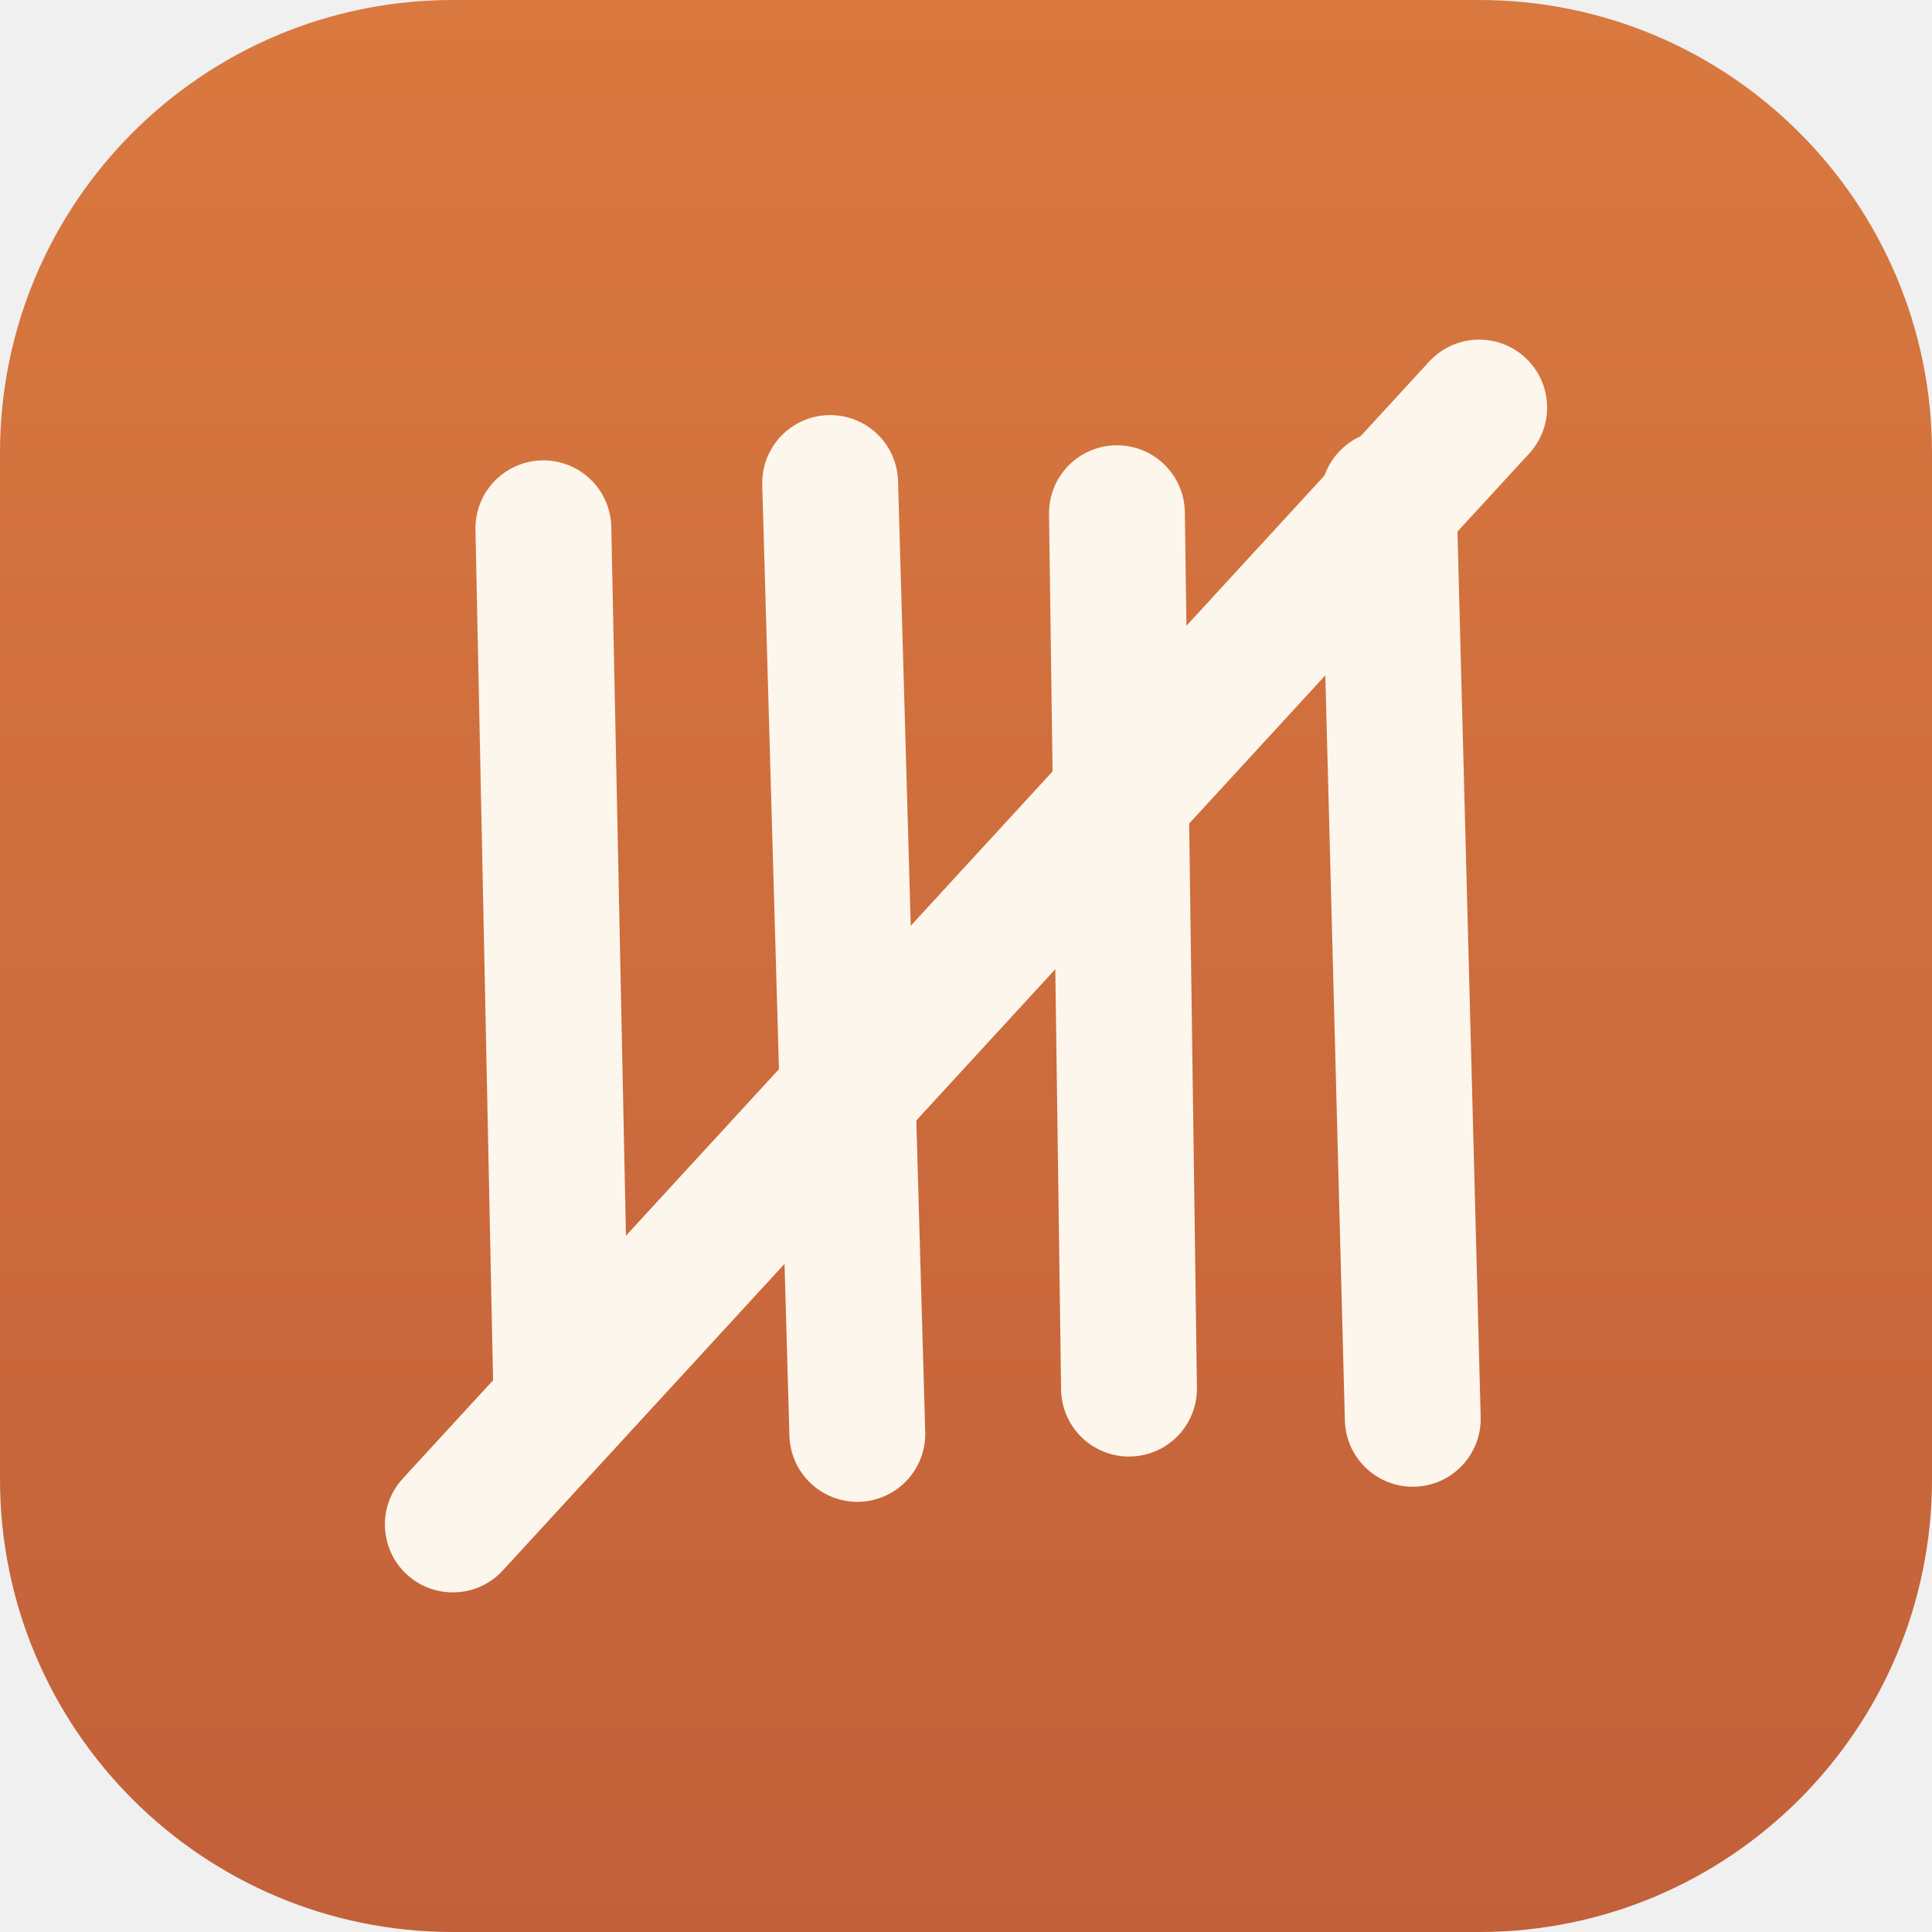
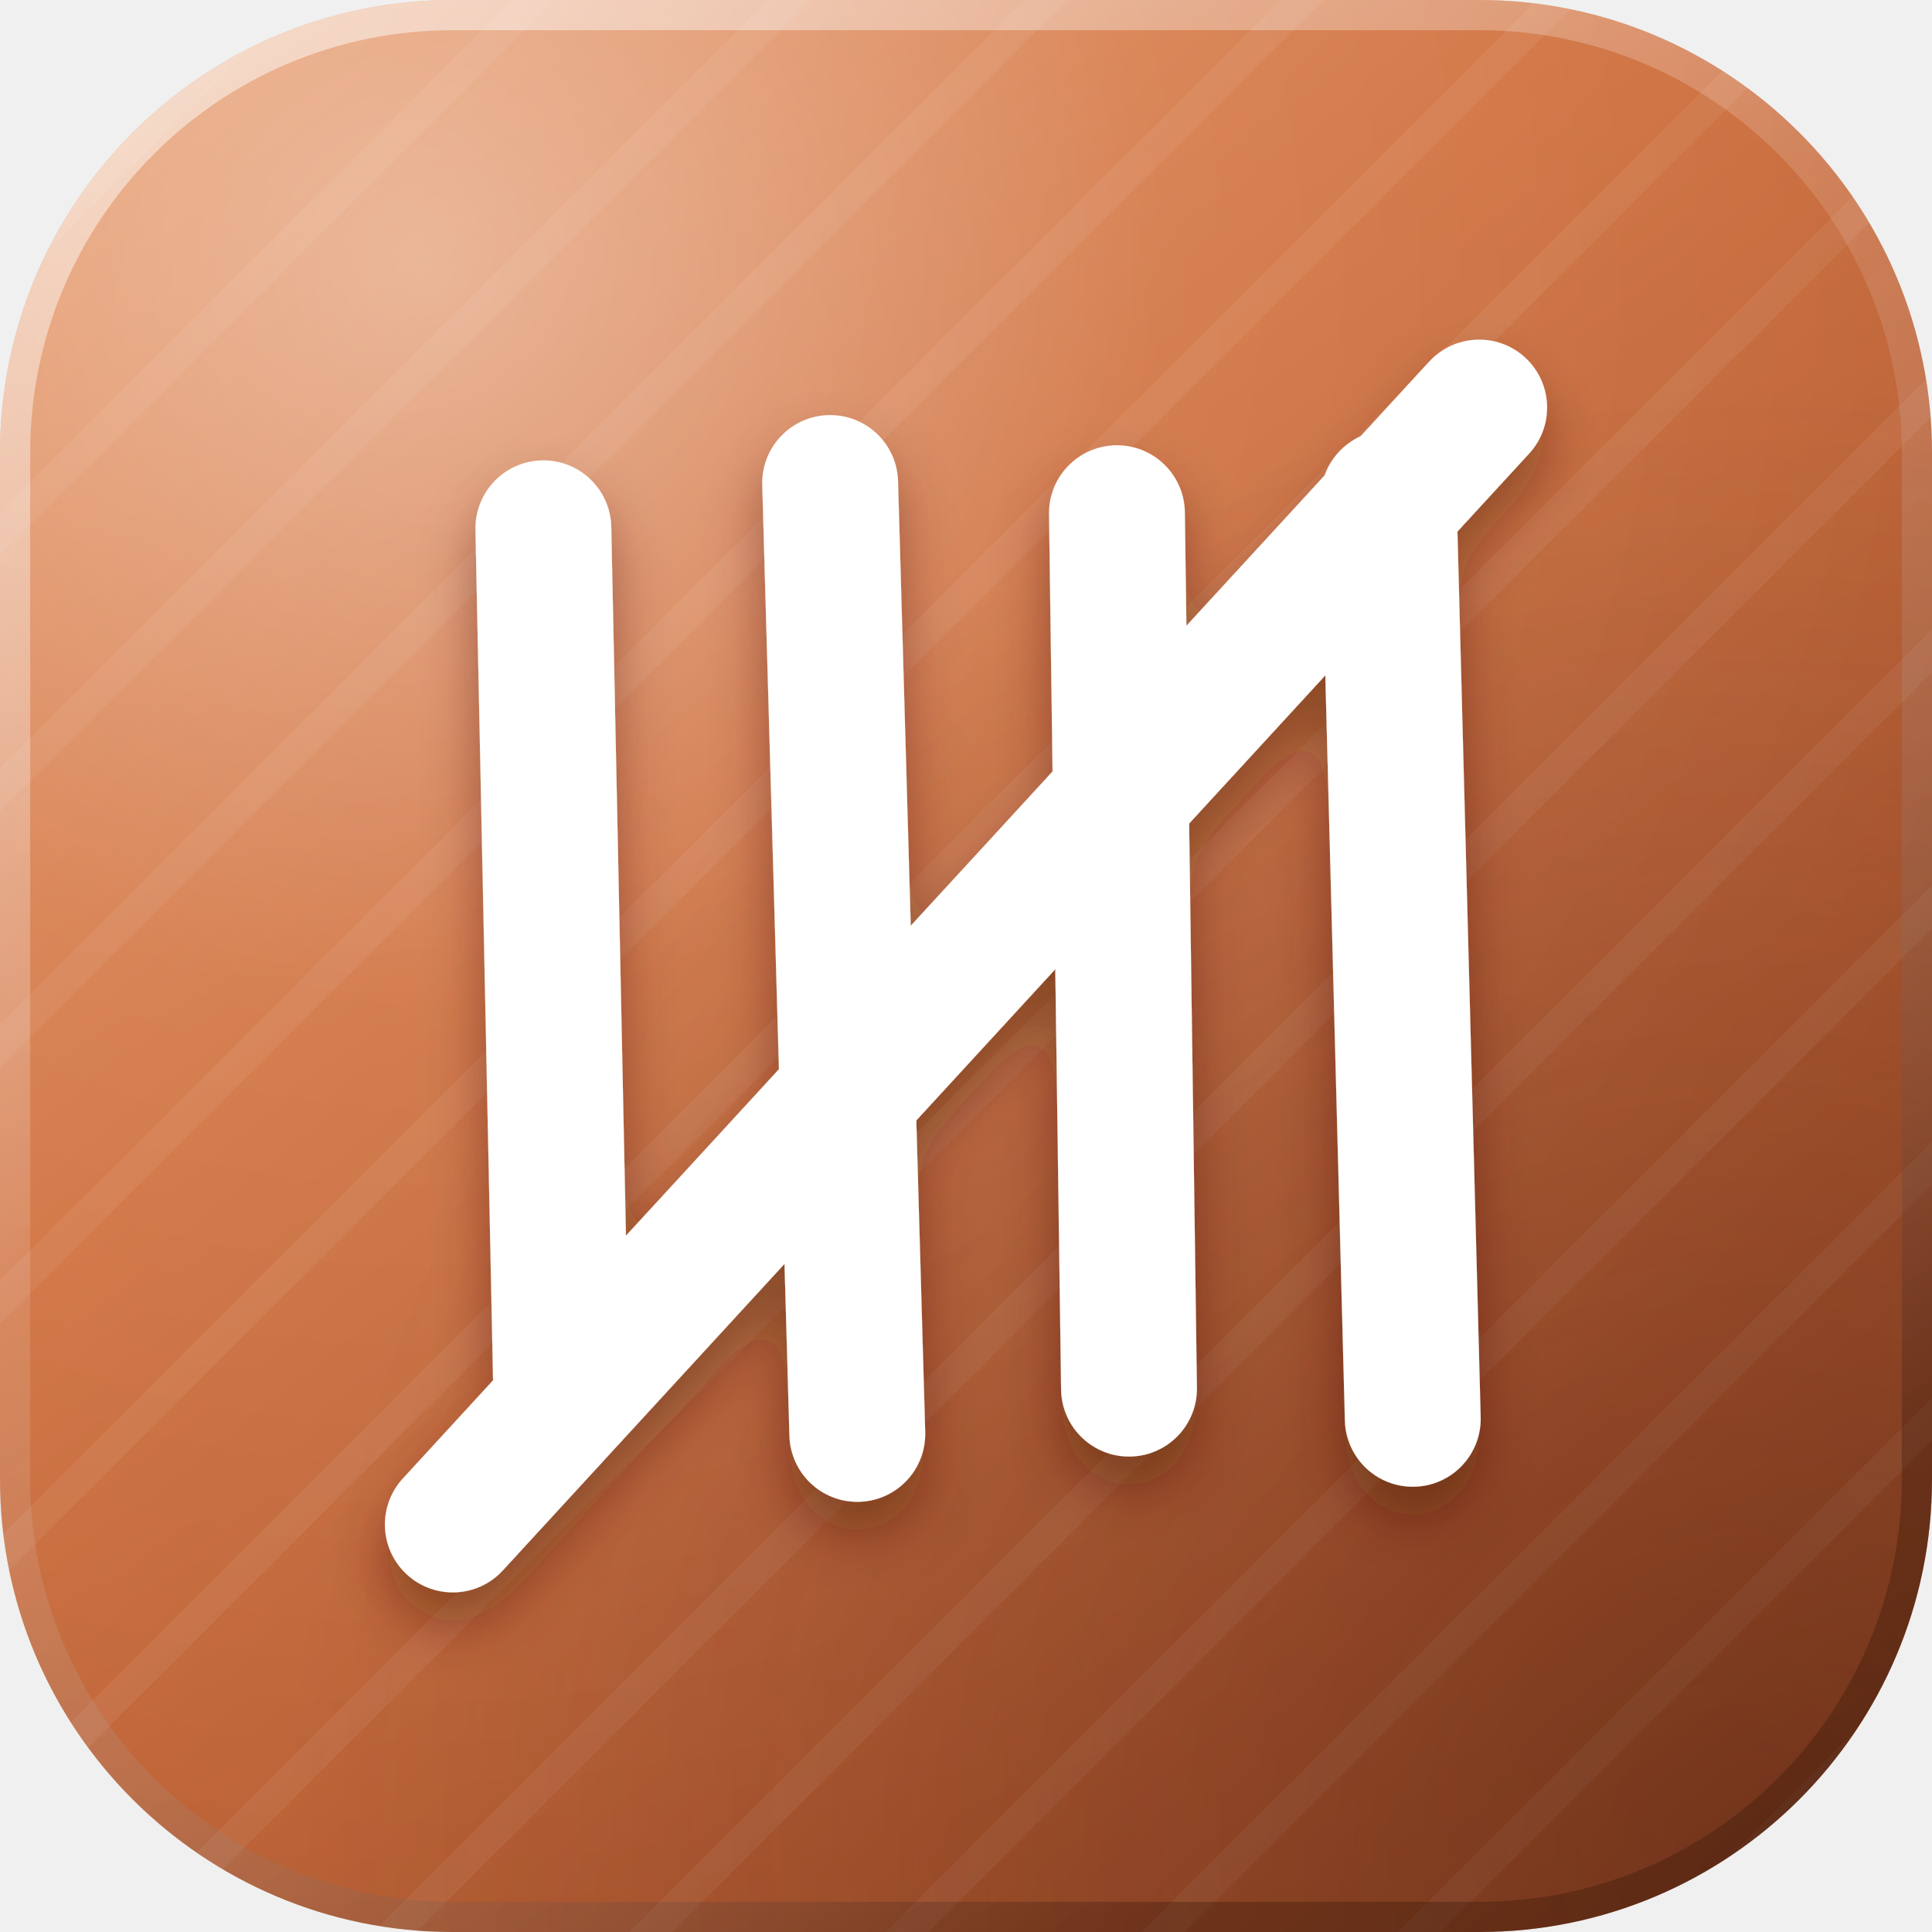
<svg xmlns="http://www.w3.org/2000/svg" viewBox="0 0 64 64" role="img" aria-label="Tab">
  <defs>
-     <linearGradient id="tile" x1="0" y1="0" x2="0" y2="1">
-       <stop offset="0" stop-color="#d9793f" />
-       <stop offset="1" stop-color="#c2603a" />
+     <linearGradient id="base" x1="0.08" y1="0" x2="0.86" y2="1">
+       <stop offset="0" stop-color="#e59463" />
+       <stop offset="0.38" stop-color="#d0713f" />
+       <stop offset="0.78" stop-color="#ad5730" />
+       <stop offset="1" stop-color="#8f4425" />
    </linearGradient>
+     <radialGradient id="sheen" cx="0.22" cy="0.14" r="0.85">
+       <stop offset="0" stop-color="#fff" stop-opacity="0.4" />
+       <stop offset="0.45" stop-color="#fff" stop-opacity="0.09" />
+       <stop offset="1" stop-color="#fff" stop-opacity="0" />
+     </radialGradient>
+     <pattern id="hatch" width="6" height="6" patternUnits="userSpaceOnUse" patternTransform="rotate(45)">
+       <line x1="0" y1="0" x2="0" y2="6" stroke="#fff" stroke-opacity="0.06" stroke-width="2" />
+     </pattern>
+     <radialGradient id="fall" cx="0.9" cy="0.95" r="0.75">
+       <stop offset="0" stop-color="#3a1608" stop-opacity="0.34" />
+       <stop offset="1" stop-color="#3a1608" stop-opacity="0" />
+     </radialGradient>
+     <linearGradient id="rim" x1="0" y1="0" x2="0.6" y2="1">
+       <stop offset="0" stop-color="#fff" stop-opacity="0.55" />
+       <stop offset="0.5" stop-color="#fff" stop-opacity="0.12" />
+       <stop offset="1" stop-color="#2a0f04" stop-opacity="0.3" />
+     </linearGradient>
+     <clipPath id="tile">
+       <rect width="64" height="64" rx="15" />
+     </clipPath>
+     <filter id="lift" x="-25%" y="-25%" width="150%" height="150%">
+       <feDropShadow dx="0" dy="1.1" stdDeviation="0.9" flood-color="#4a1a08" flood-opacity="0.42" />
+     </filter>
  </defs>
-   <rect width="64" height="64" rx="15" fill="url(#tile)" />
-   <g stroke="#fdf6ec" stroke-width="4.5" stroke-linecap="round" fill="none">
-     <path d="M18 17.5 L18.6 46.5" />
-     <path d="M27.5 16 L28.4 47.5" />
-     <path d="M37 17 L37.4 46" />
-     <path d="M46 16.5 L46.8 47" />
-     <path d="M15 50.5 L49 13.5" />
+   <g clip-path="url(#tile)">
+     <rect width="64" height="64" fill="url(#base)" />
+     <rect width="64" height="64" fill="url(#hatch)" />
+     <rect width="64" height="64" fill="url(#sheen)" />
+     <rect width="64" height="64" fill="url(#fall)" />
+   </g>
+   <rect width="63" height="63" x="0.5" y="0.5" rx="14.5" fill="none" stroke="url(#rim)" stroke-width="1" />
+   <g filter="url(#lift)">
+     <g stroke="#fff" stroke-width="4.5" stroke-linecap="round" fill="none">
+       <path d="M18 17.5 L18.6 46.5" />
+       <path d="M27.5 16 L28.4 47.5" />
+       <path d="M37 17 L37.4 46" />
+       <path d="M46 16.5 L46.8 47" />
+       <path d="M15 50.5 L49 13.5" />
+     </g>
  </g>
</svg>
